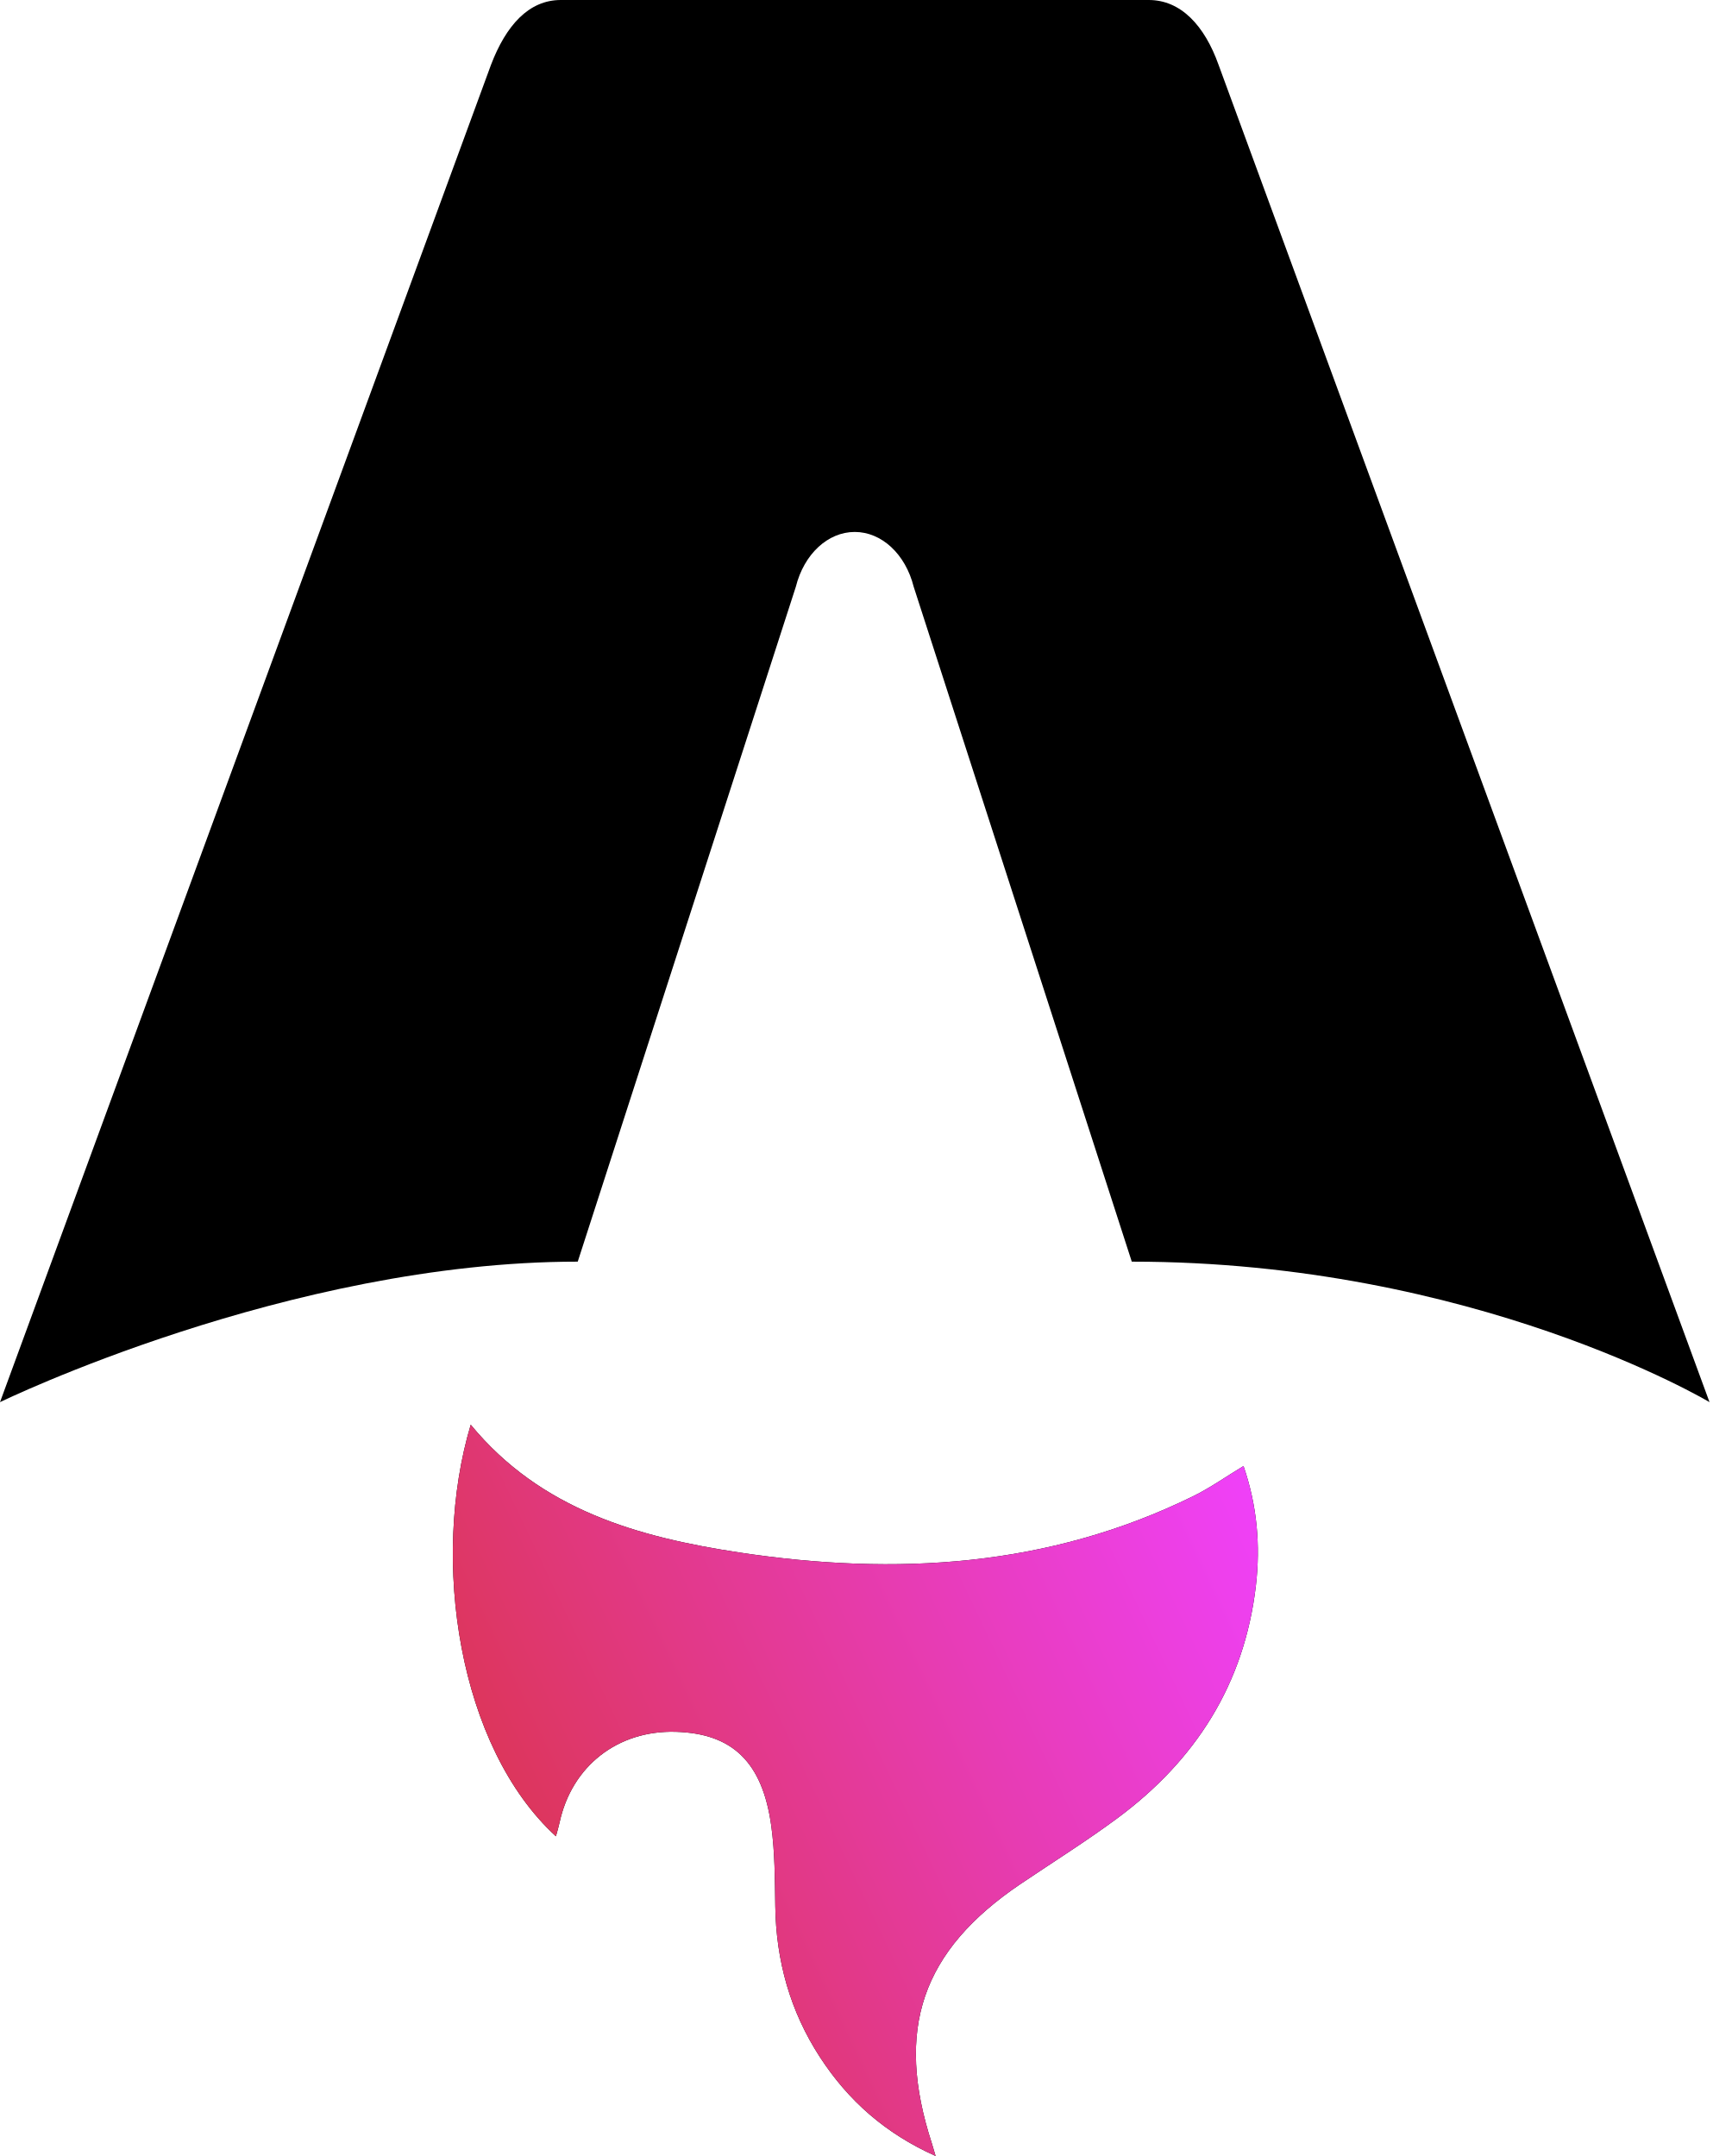
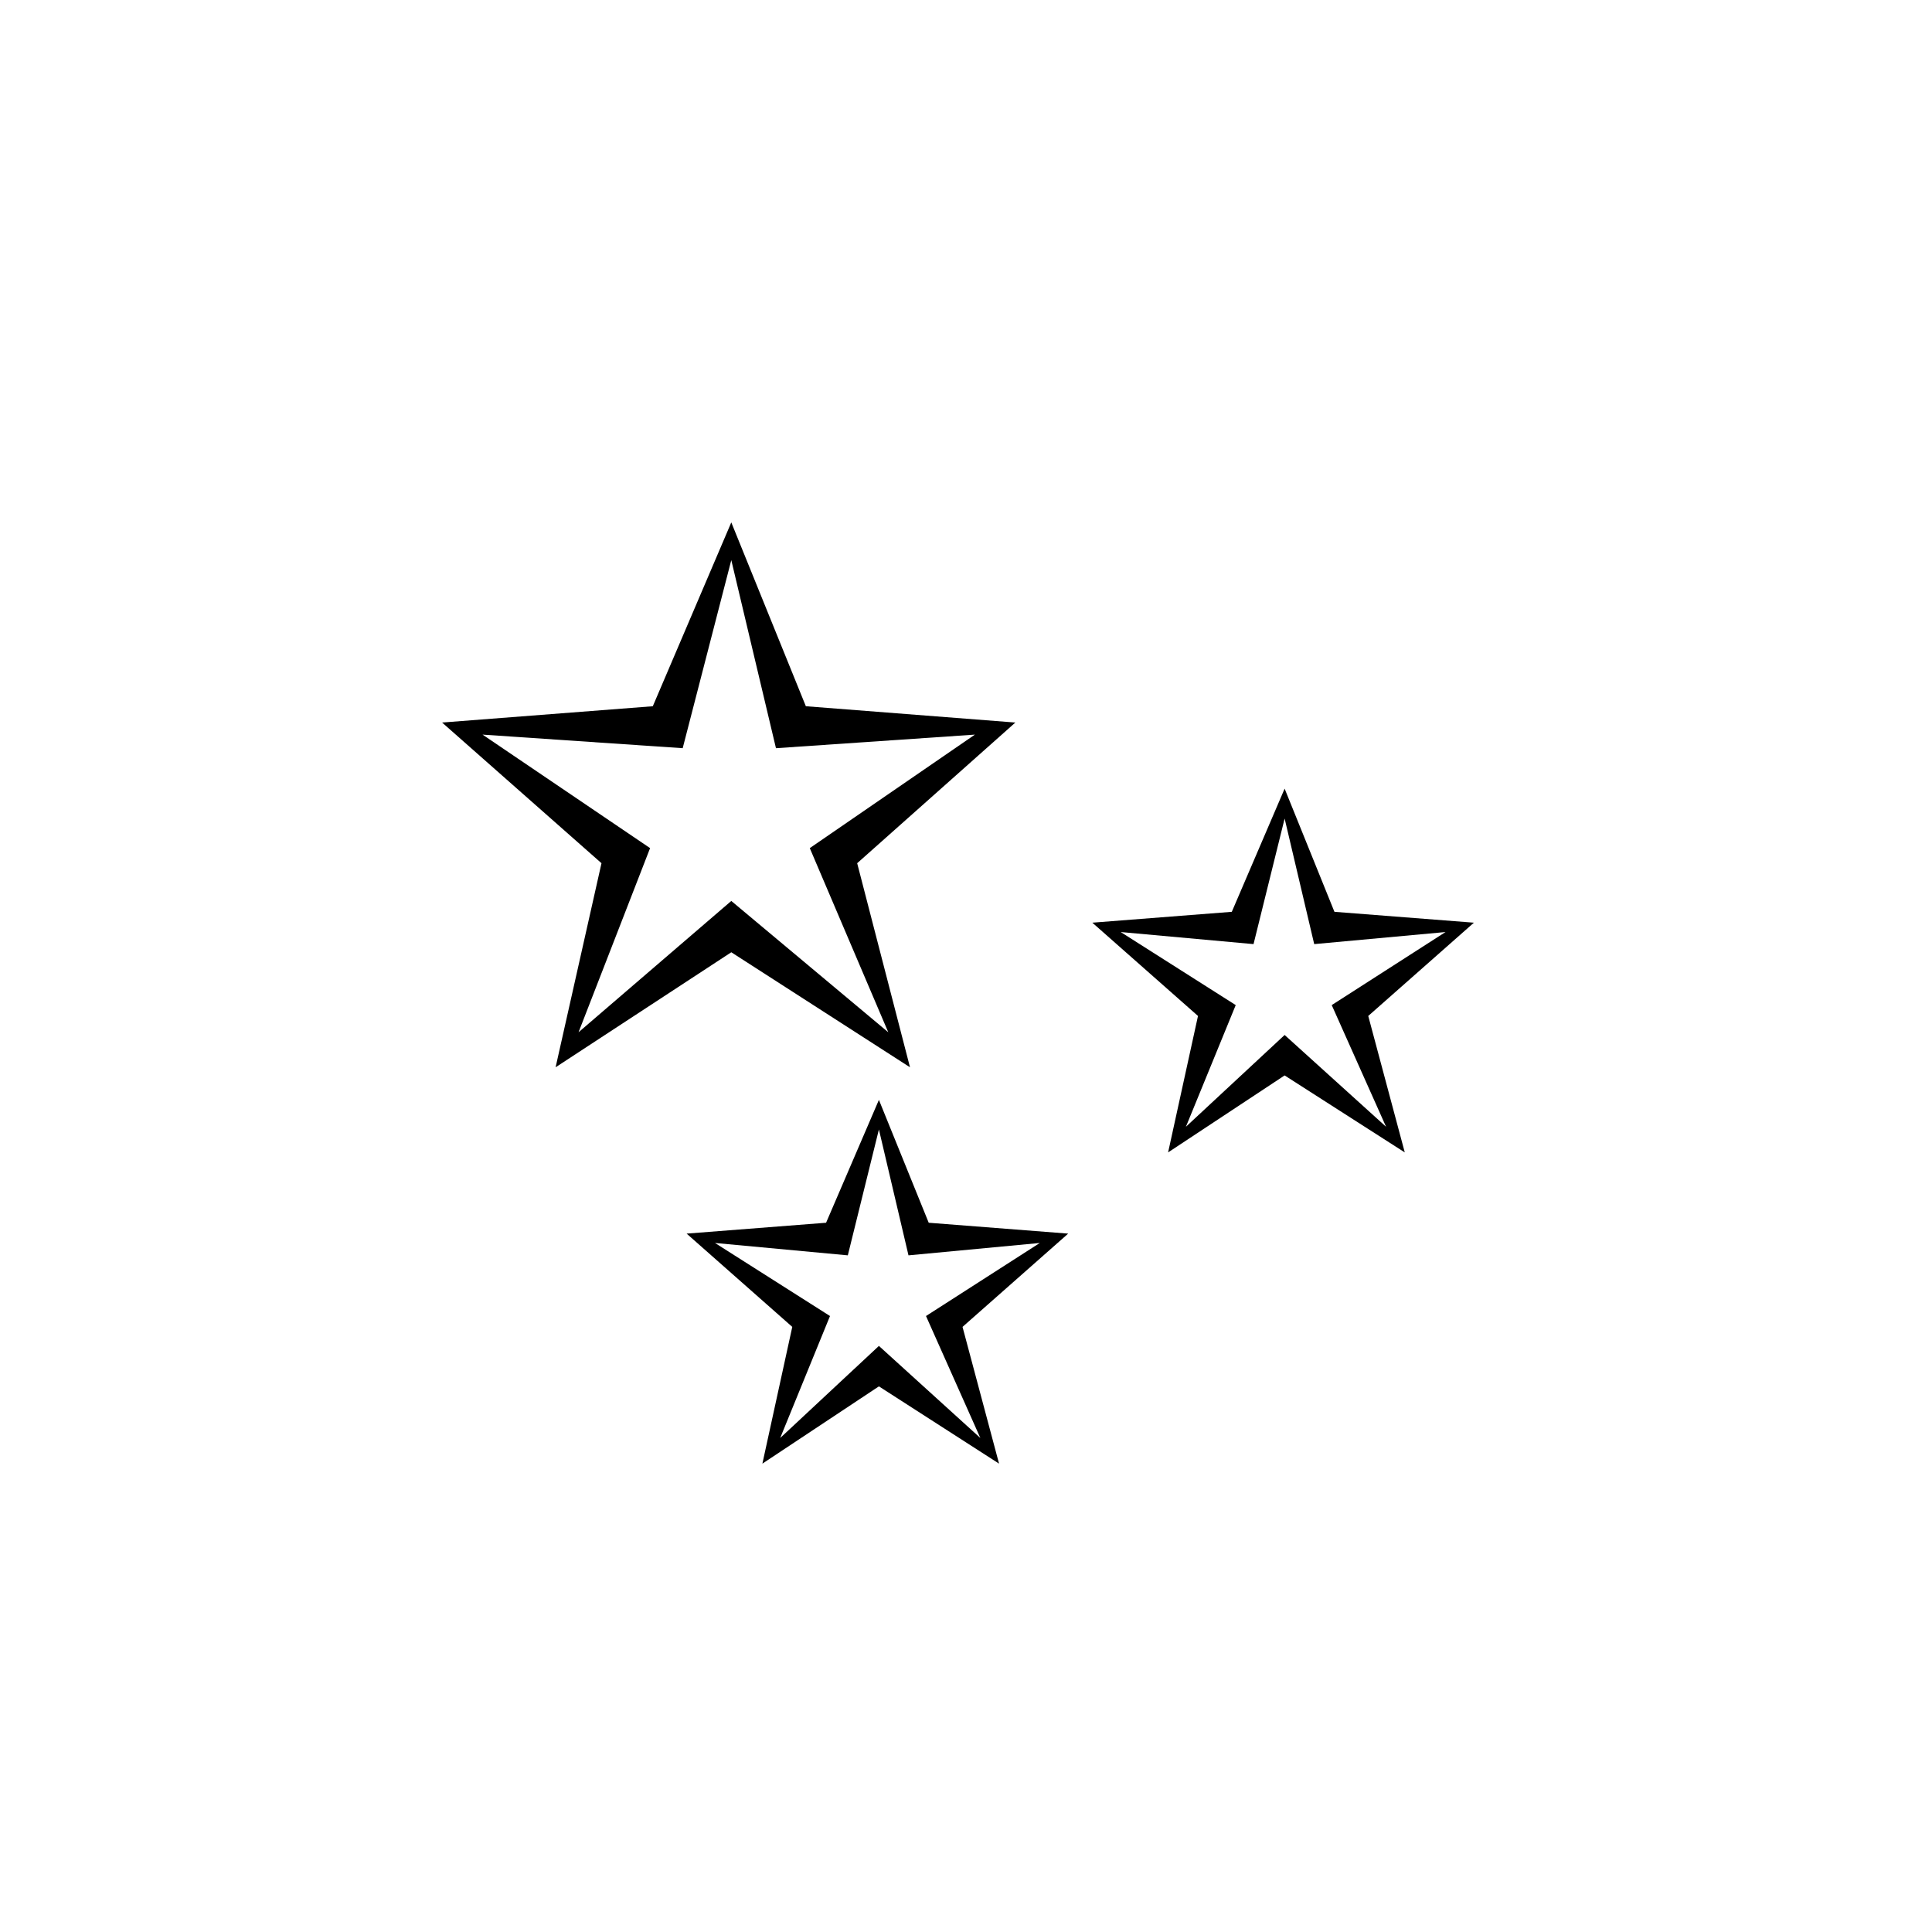
- <svg xmlns="http://www.w3.org/2000/svg" width="85" height="107" viewBox="0 0 85 107" fill="none">
-   <path fill="black" d="M27.589 91.136C22.756 86.718 21.344 77.433 23.358 70.707C26.85 74.948 31.689 76.291 36.7 77.05C44.438 78.22 52.036 77.782 59.223 74.246C60.045 73.841 60.805 73.303 61.704 72.757C62.378 74.714 62.553 76.689 62.318 78.7C61.745 83.596 59.309 87.378 55.433 90.245C53.883 91.392 52.244 92.417 50.643 93.498C45.726 96.821 44.396 100.718 46.243 106.386C46.287 106.525 46.327 106.663 46.426 107C43.916 105.876 42.082 104.24 40.684 102.089C39.209 99.819 38.507 97.308 38.47 94.591C38.451 93.269 38.451 91.934 38.273 90.631C37.839 87.453 36.347 86.03 33.536 85.948C30.652 85.864 28.37 87.647 27.765 90.455C27.719 90.671 27.652 90.884 27.585 91.134L27.589 91.136Z" />
-   <path fill="url(#paint0_linear_1_59)" d="M27.589 91.136C22.756 86.718 21.344 77.433 23.358 70.707C26.85 74.948 31.689 76.291 36.7 77.05C44.438 78.22 52.036 77.782 59.223 74.246C60.045 73.841 60.805 73.303 61.704 72.757C62.378 74.714 62.553 76.689 62.318 78.7C61.745 83.596 59.309 87.378 55.433 90.245C53.883 91.392 52.244 92.417 50.643 93.498C45.726 96.821 44.396 100.718 46.243 106.386C46.287 106.525 46.327 106.663 46.426 107C43.916 105.876 42.082 104.24 40.684 102.089C39.209 99.819 38.507 97.308 38.47 94.591C38.451 93.269 38.451 91.934 38.273 90.631C37.839 87.453 36.347 86.03 33.536 85.948C30.652 85.864 28.37 87.647 27.765 90.455C27.719 90.671 27.652 90.884 27.585 91.134L27.589 91.136Z" />
-   <path fill="black" d="M0 69.587C0 69.587 14.314 62.614 28.668 62.614L39.49 29.12C39.895 27.501 41.078 26.4 42.414 26.4C43.749 26.4 44.932 27.501 45.338 29.12L56.16 62.614C73.16 62.614 84.828 69.587 84.828 69.587C84.828 69.587 60.514 3.352 60.467 3.219C59.769 1.261 58.591 0 57.003 0H27.827C26.239 0 25.109 1.261 24.363 3.219C24.311 3.35 0 69.587 0 69.587Z" />
-   <defs>
-     <linearGradient id="paint0_linear_1_59" x1="22.47" y1="107" x2="69.145" y2="84.947" gradientUnits="userSpaceOnUse">
-       <stop stop-color="#D83333" />
-       <stop offset="1" stop-color="#F041FF" />
-     </linearGradient>
-   </defs>
+ <svg xmlns="http://www.w3.org/2000/svg" viewBox="0 0 100 100">
+   <text x="50" y="55" font-size="70" text-anchor="middle" dominant-baseline="middle" font-family="&quot;Apple Color Emoji&quot;, &quot;Segoe UI Emoji&quot;, &quot;Noto Color Emoji&quot;, sans-serif">✨</text>
</svg>
